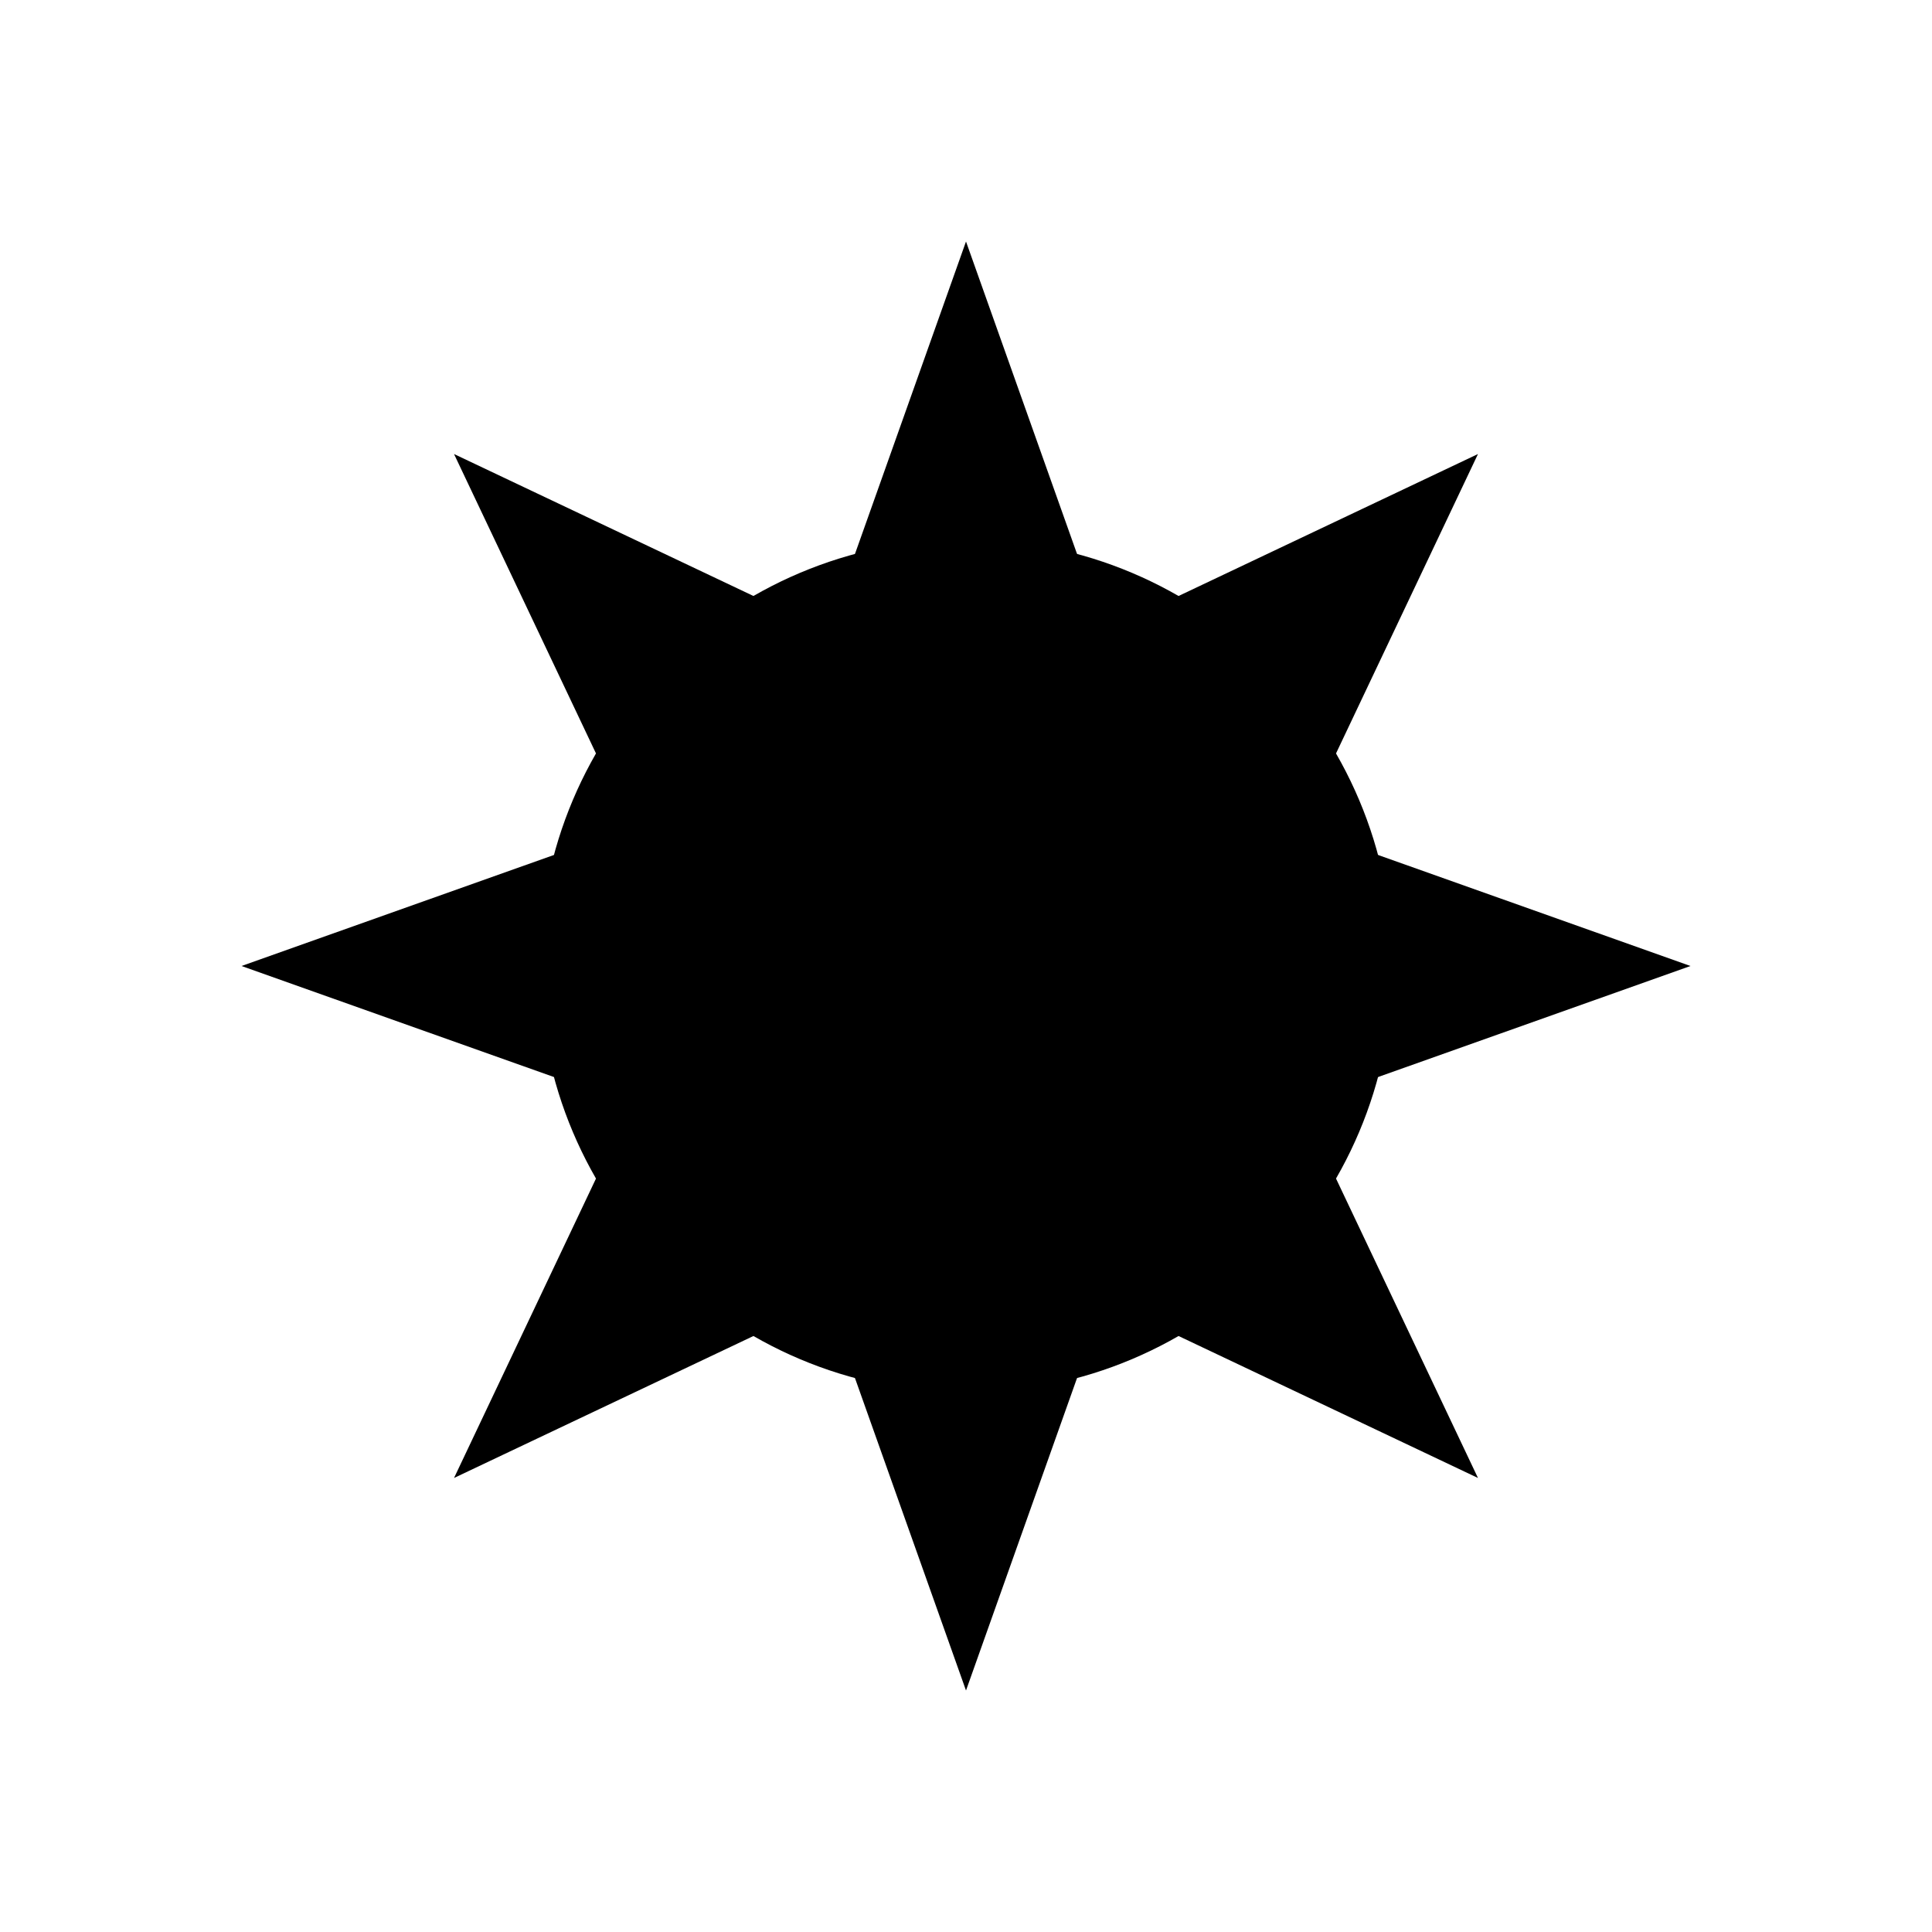
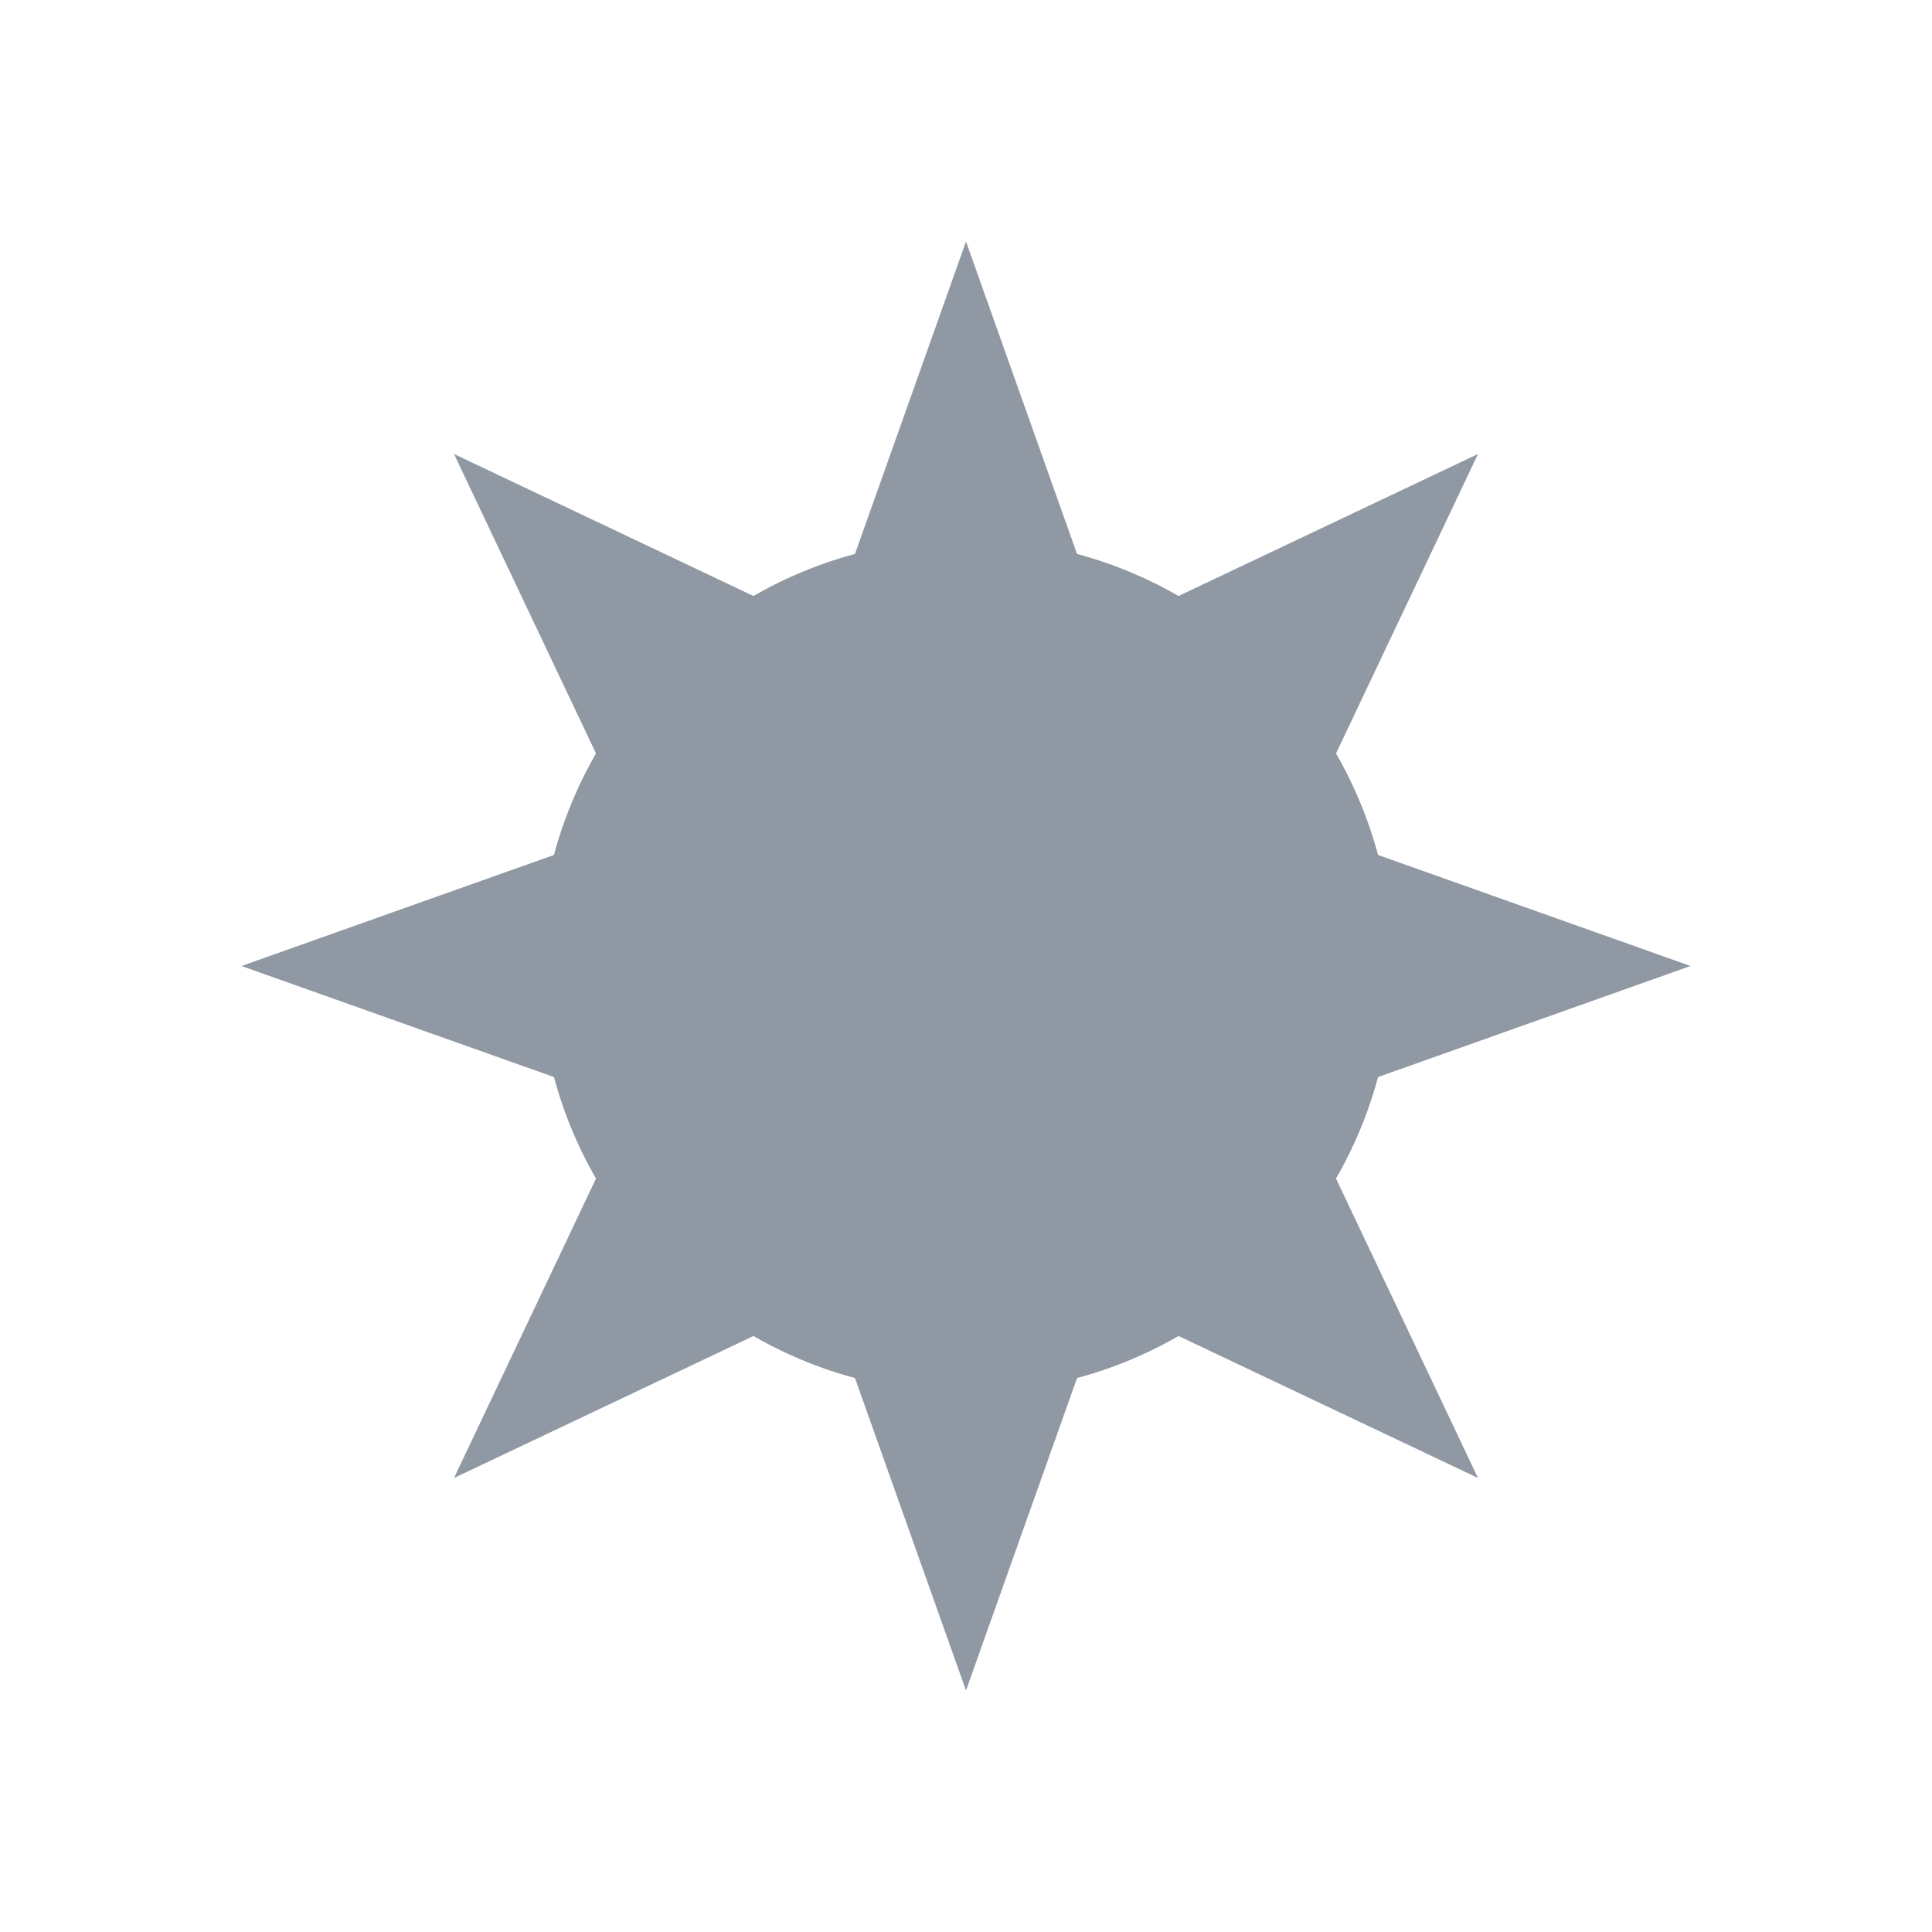
<svg xmlns="http://www.w3.org/2000/svg" width="24" height="24" viewBox="0 0 24 24" shape-rendering="geometricPrecision">
-   <circle cx="12" cy="12" r="5.3" fill="#000" />
-   <polygon points="12,3 13.72,7.84 18.36,5.64 16.16,10.28 21,12 16.16,13.72 18.36,18.36 13.72,16.16 12,21 10.28,16.16 5.64,18.36 7.84,13.72 3,12 7.84,10.28 5.64,5.64 10.28,7.84" fill="#000" />
+   <circle cx="12" cy="12" r="5.3" fill="#8f98a3" />
+   <polygon points="12,3 13.72,7.84 18.36,5.64 16.16,10.28 21,12 16.16,13.72 18.36,18.36 13.72,16.16 12,21 10.28,16.16 5.64,18.36 7.84,13.72 3,12 7.84,10.28 5.64,5.64 10.28,7.84" fill="#8f98a3" />
</svg>
